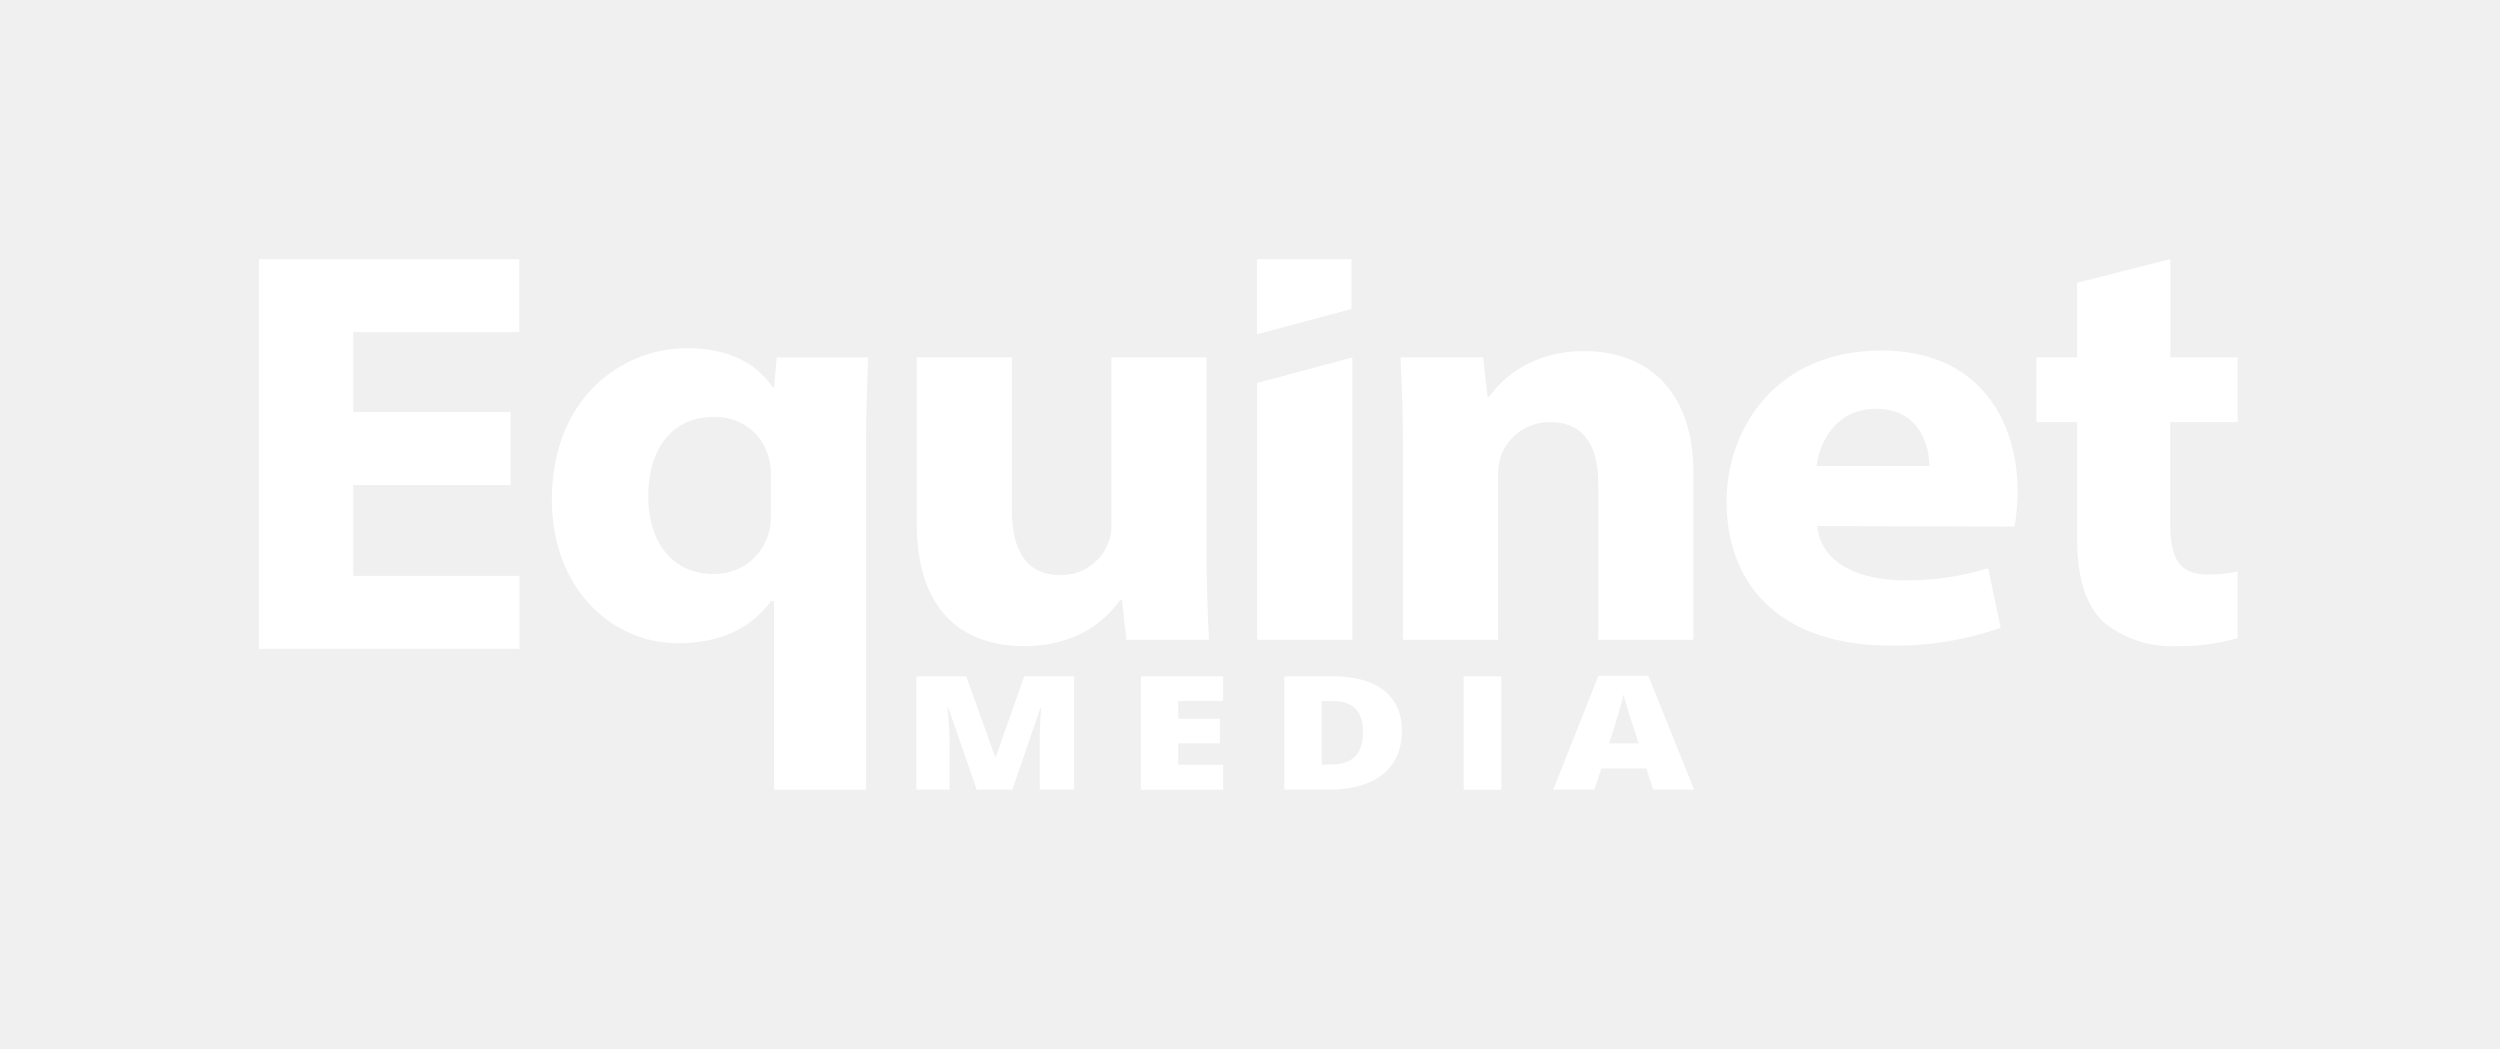
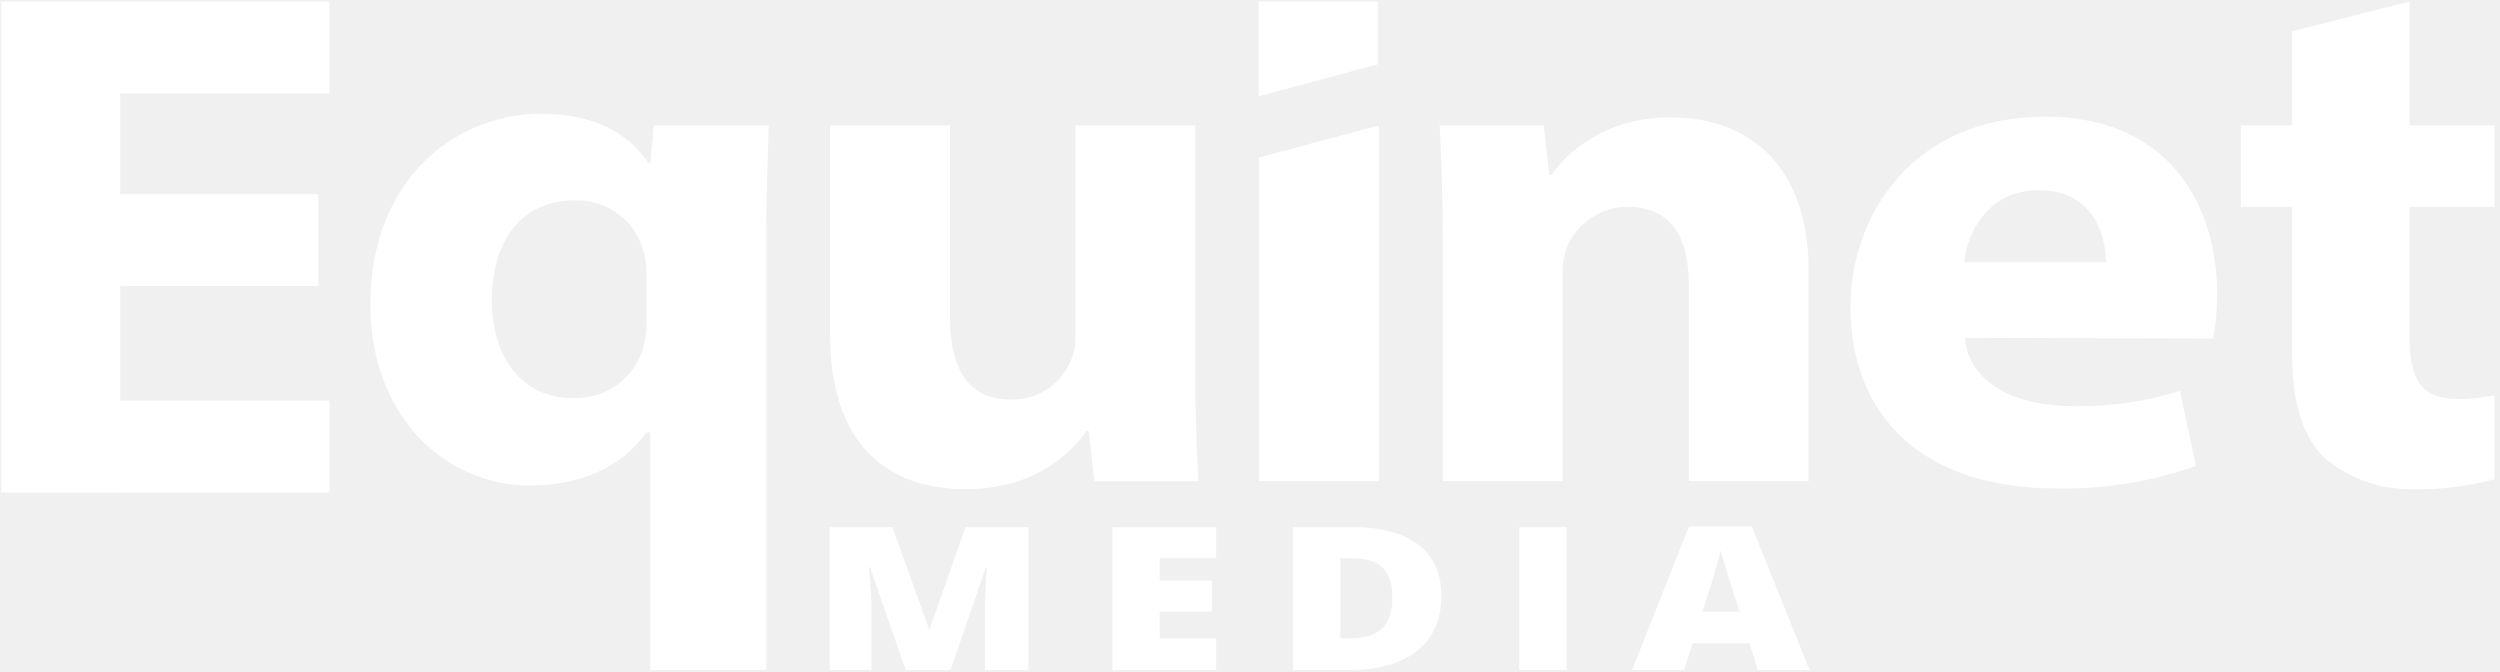
- <svg xmlns="http://www.w3.org/2000/svg" width="727" height="305" viewBox="0 0 727 305" fill="none">
-   <path d="M350.85 159.685V103.941H323.189V152.796C323.246 154.7 322.874 156.592 322.098 158.336C320.963 161.023 319.036 163.31 316.568 164.897C314.1 166.484 311.206 167.298 308.263 167.231C298.433 167.238 294.245 160.025 294.245 148.099V103.941H266.582V152.129C266.582 177.48 279.689 187.891 297.882 187.891C313.902 187.891 322.273 179.496 325.726 174.465H326.28L327.554 186.056H351.579C351.216 179.17 350.85 170.433 350.85 159.691" fill="white" />
-   <path d="M464.781 186.046H492.441V137.518C492.441 113.339 478.796 102.095 460.599 102.095C445.673 102.095 436.752 109.983 433.113 115.355H432.569L431.293 103.937H407.266C407.637 111.332 407.994 119.893 407.994 130.138V186.046H435.663V138.699C435.556 136.533 435.863 134.366 436.567 132.312C437.672 129.481 439.621 127.051 442.156 125.342C444.69 123.634 447.69 122.73 450.756 122.75C460.772 122.75 464.772 129.964 464.772 140.547L464.781 186.046Z" fill="white" />
-   <path d="M528.299 135.509C529.027 128.788 533.753 118.886 545.585 118.886C558.138 118.886 561.057 129.464 561.057 135.509H528.299ZM547.041 101.929C516.283 101.929 502.086 124.922 502.086 145.752C502.086 171.611 519.378 187.726 549.589 187.726C560.557 187.956 571.475 186.192 581.801 182.521L578.162 165.225C570.217 167.688 561.926 168.88 553.602 168.755C540.677 168.755 529.396 163.717 528.482 152.973L585.815 153.14C586.408 149.755 586.71 146.326 586.717 142.891C586.717 122.571 575.801 101.923 547.041 101.923" fill="white" />
-   <path d="M650.719 122.748V103.936H631.123V75.35L604.007 82.23V103.936H592.176V122.748H604.007V156.495C604.007 168.081 606.555 175.968 611.653 180.839C617.507 185.677 624.966 188.192 632.586 187.899C638.606 188.032 644.914 187.19 650.719 185.605V166.24C648.023 166.766 644.782 167.155 642.035 167.072C633.851 167.072 631.113 162.541 631.113 152.639V122.748H650.719Z" fill="white" />
-   <path d="M224.182 149.781C224.213 151.655 223.967 153.523 223.454 155.327C222.455 158.738 220.342 161.725 217.444 163.821C214.547 165.916 211.029 167.001 207.442 166.906C195.793 166.906 188.512 158.01 188.512 144.243C188.51 130.975 195.062 121.234 207.615 121.234C211.31 121.108 214.932 122.264 217.857 124.501C220.782 126.738 222.826 129.916 223.635 133.487C224.008 134.797 224.193 136.154 224.182 137.516V149.781ZM225.091 112.677H224.728C219.637 105.123 211.263 101.259 199.795 101.259C180.689 101.259 160.484 115.864 160.484 145.256C160.484 171.28 177.958 187.056 197.247 187.056C209.254 187.056 218.545 182.692 224.182 174.798H225.091V229.646H251.849V127.786C251.849 119.224 252.232 111.837 252.422 103.942H225.869L225.091 112.677Z" fill="white" />
-   <path d="M393.254 186.052H365.585V111.356L393.254 103.943V186.052Z" fill="white" />
-   <path d="M284.032 229.645L275.793 205.897H275.545C275.618 206.513 275.692 207.348 275.765 208.4C275.857 209.453 275.94 210.588 276.013 211.806C276.086 213.024 276.123 214.196 276.123 215.324V229.645H266.479V196.673H280.973L289.378 220.083H289.599L297.838 196.673H312.361V229.645H302.357V215.189C302.357 214.151 302.376 213.039 302.412 211.851C302.468 210.648 302.523 209.521 302.578 208.468C302.652 207.4 302.716 206.558 302.771 205.942H302.523L294.393 229.645H284.032Z" fill="white" />
-   <path d="M355.683 229.645H331.764V196.673H355.683V203.822H342.649V209.009H354.718V216.158H342.649V222.383H355.683V229.645Z" fill="white" />
-   <path d="M407.659 212.46C407.659 216.294 406.786 219.481 405.041 222.022C403.296 224.563 400.835 226.473 397.656 227.751C394.496 229.014 390.777 229.645 386.496 229.645H373.461V196.673H387.405C391.741 196.673 395.415 197.281 398.428 198.499C401.441 199.718 403.728 201.499 405.289 203.845C406.869 206.19 407.659 209.062 407.659 212.46ZM396.361 212.776C396.361 210.776 396.03 209.122 395.369 207.814C394.726 206.491 393.752 205.506 392.448 204.859C391.144 204.198 389.499 203.867 387.515 203.867H384.346V222.338H386.771C390.078 222.338 392.503 221.556 394.046 219.993C395.589 218.414 396.361 216.008 396.361 212.776Z" fill="white" />
-   <path d="M425.63 229.645V196.673H436.57V229.645H425.63Z" fill="white" />
-   <path d="M480.746 229.645L478.762 223.466H465.673L463.633 229.645H451.674L464.819 196.537H479.341L492.651 229.645H480.746ZM476.503 216.158L474.766 210.745C474.583 210.159 474.317 209.325 473.967 208.242C473.618 207.145 473.269 206.017 472.92 204.859C472.59 203.687 472.332 202.724 472.149 201.972C471.983 202.724 471.744 203.657 471.432 204.769C471.138 205.867 470.826 206.957 470.495 208.039C470.183 209.122 469.907 210.024 469.669 210.745L467.933 216.158H476.503Z" fill="white" />
-   <path d="M392.997 89.848L365.507 97.213V75.35H392.997V89.848Z" fill="white" />
-   <path d="M75.295 75.35V188.676H102.735V188.663H151.053V167.469H102.735V141.031H148.485V119.8H102.735V96.579H151.012V75.35H75.295Z" fill="white" />
+ <svg xmlns="http://www.w3.org/2000/svg" width="577" height="155" viewBox="0 0 577 155" fill="none">
+   <path d="M275.85 84.685V28.941H248.189V77.796C248.246 79.7 247.874 81.592 247.098 83.336C245.963 86.023 244.036 88.31 241.568 89.897C239.1 91.484 236.206 92.298 233.263 92.231C223.433 92.238 219.245 85.025 219.245 73.099V28.941H191.582V77.129C191.582 102.48 204.689 112.891 222.882 112.891C238.902 112.891 247.273 104.496 250.726 99.465H251.28L252.554 111.056H276.579C276.216 104.17 275.85 95.433 275.85 84.691" fill="white" />
+   <path d="M389.781 111.046H417.441V62.518C417.441 38.339 403.796 27.095 385.599 27.095C370.673 27.095 361.752 34.983 358.113 40.355H357.569L356.293 28.937H332.266C332.637 36.332 332.994 44.893 332.994 55.138V111.046H360.663V63.699C360.556 61.533 360.863 59.366 361.567 57.312C362.672 54.481 364.621 52.051 367.156 50.342C369.69 48.634 372.69 47.73 375.756 47.75C385.772 47.75 389.772 54.964 389.772 65.547L389.781 111.046Z" fill="white" />
+   <path d="M453.299 60.509C454.027 53.788 458.753 43.886 470.585 43.886C483.138 43.886 486.057 54.464 486.057 60.509H453.299ZM472.041 26.929C441.283 26.929 427.086 49.922 427.086 70.752C427.086 96.611 444.378 112.726 474.589 112.726C485.557 112.956 496.475 111.192 506.801 107.521L503.162 90.225C495.217 92.688 486.926 93.88 478.602 93.755C465.677 93.755 454.396 88.717 453.482 77.973L510.815 78.14C511.408 74.755 511.71 71.326 511.717 67.891C511.717 47.571 500.801 26.923 472.041 26.923" fill="white" />
+   <path d="M575.719 47.748V28.936H556.123V0.35L529.007 7.23V28.936H517.176V47.748H529.007V81.495C529.007 93.081 531.555 100.968 536.653 105.839C542.507 110.677 549.966 113.192 557.586 112.899C563.606 113.032 569.914 112.19 575.719 110.605V91.24C573.023 91.766 569.782 92.155 567.035 92.072C558.851 92.072 556.113 87.541 556.113 77.639V47.748H575.719Z" fill="white" />
+   <path d="M149.182 74.781C149.213 76.655 148.967 78.522 148.454 80.327C147.455 83.738 145.342 86.725 142.444 88.821C139.547 90.916 136.029 92.001 132.442 91.906C120.793 91.906 113.512 83.01 113.512 69.243C113.51 55.975 120.062 46.234 132.615 46.234C136.31 46.108 139.932 47.264 142.857 49.501C145.782 51.738 147.826 54.916 148.635 58.487C149.008 59.797 149.193 61.154 149.182 62.516V74.781ZM150.091 37.677H149.728C144.637 30.123 136.263 26.259 124.795 26.259C105.689 26.259 85.484 40.864 85.484 70.255C85.484 96.28 102.958 112.056 122.247 112.056C134.254 112.056 143.545 107.692 149.182 99.798H150.091V154.646H176.849V52.786C176.849 44.224 177.232 36.837 177.422 28.942H150.869L150.091 37.677Z" fill="white" />
+   <path d="M318.254 111.052H290.585V36.356L318.254 28.943V111.052Z" fill="white" />
+   <path d="M209.032 154.645L200.793 130.897H200.545C200.618 131.513 200.692 132.348 200.765 133.4C200.857 134.453 200.94 135.588 201.013 136.806C201.086 138.024 201.123 139.196 201.123 140.324V154.645H191.479V121.673H205.973L214.378 145.083H214.599L222.838 121.673H237.361V154.645H227.357V140.189C227.357 139.151 227.376 138.039 227.412 136.851C227.468 135.648 227.523 134.521 227.578 133.468C227.652 132.4 227.716 131.558 227.771 130.942H227.523L219.393 154.645H209.032Z" fill="white" />
+   <path d="M280.683 154.645H256.764V121.673H280.683V128.822H267.649V134.009H279.718V141.158H267.649V147.383H280.683V154.645Z" fill="white" />
+   <path d="M332.659 137.46C332.659 141.294 331.786 144.481 330.041 147.022C328.296 149.563 325.835 151.473 322.656 152.751C319.496 154.014 315.777 154.645 311.496 154.645H298.461V121.673H312.405C316.741 121.673 320.415 122.281 323.428 123.499C326.441 124.718 328.728 126.499 330.289 128.845C331.869 131.19 332.659 134.062 332.659 137.46ZM321.361 137.776C321.361 135.776 321.03 134.122 320.369 132.814C319.726 131.491 318.752 130.506 317.448 129.859C316.144 129.198 314.499 128.867 312.515 128.867H309.346V147.338H311.771C315.078 147.338 317.503 146.556 319.046 144.993C320.589 143.414 321.361 141.008 321.361 137.776Z" fill="white" />
+   <path d="M350.63 154.645V121.673H361.57V154.645H350.63Z" fill="white" />
+   <path d="M405.746 154.645L403.762 148.466H390.673L388.633 154.645H376.674L389.819 121.537H404.341L417.651 154.645H405.746ZM401.503 141.158L399.766 135.745C399.583 135.159 399.317 134.325 398.967 133.242C398.618 132.145 398.269 131.017 397.92 129.859C397.59 128.687 397.332 127.724 397.149 126.972C396.983 127.724 396.744 128.657 396.432 129.769C396.138 130.867 395.826 131.957 395.495 133.039C395.183 134.122 394.907 135.024 394.669 135.745L392.933 141.158H401.503Z" fill="white" />
+   <path d="M317.997 14.848L290.507 22.213V0.35H317.997V14.848Z" fill="white" />
+   <path d="M0.295 0.35V113.676H27.735V113.663H76.053V92.469H27.735V66.031H73.485V44.8H27.735V21.579H76.012V0.35H0.295Z" fill="white" />
</svg>
